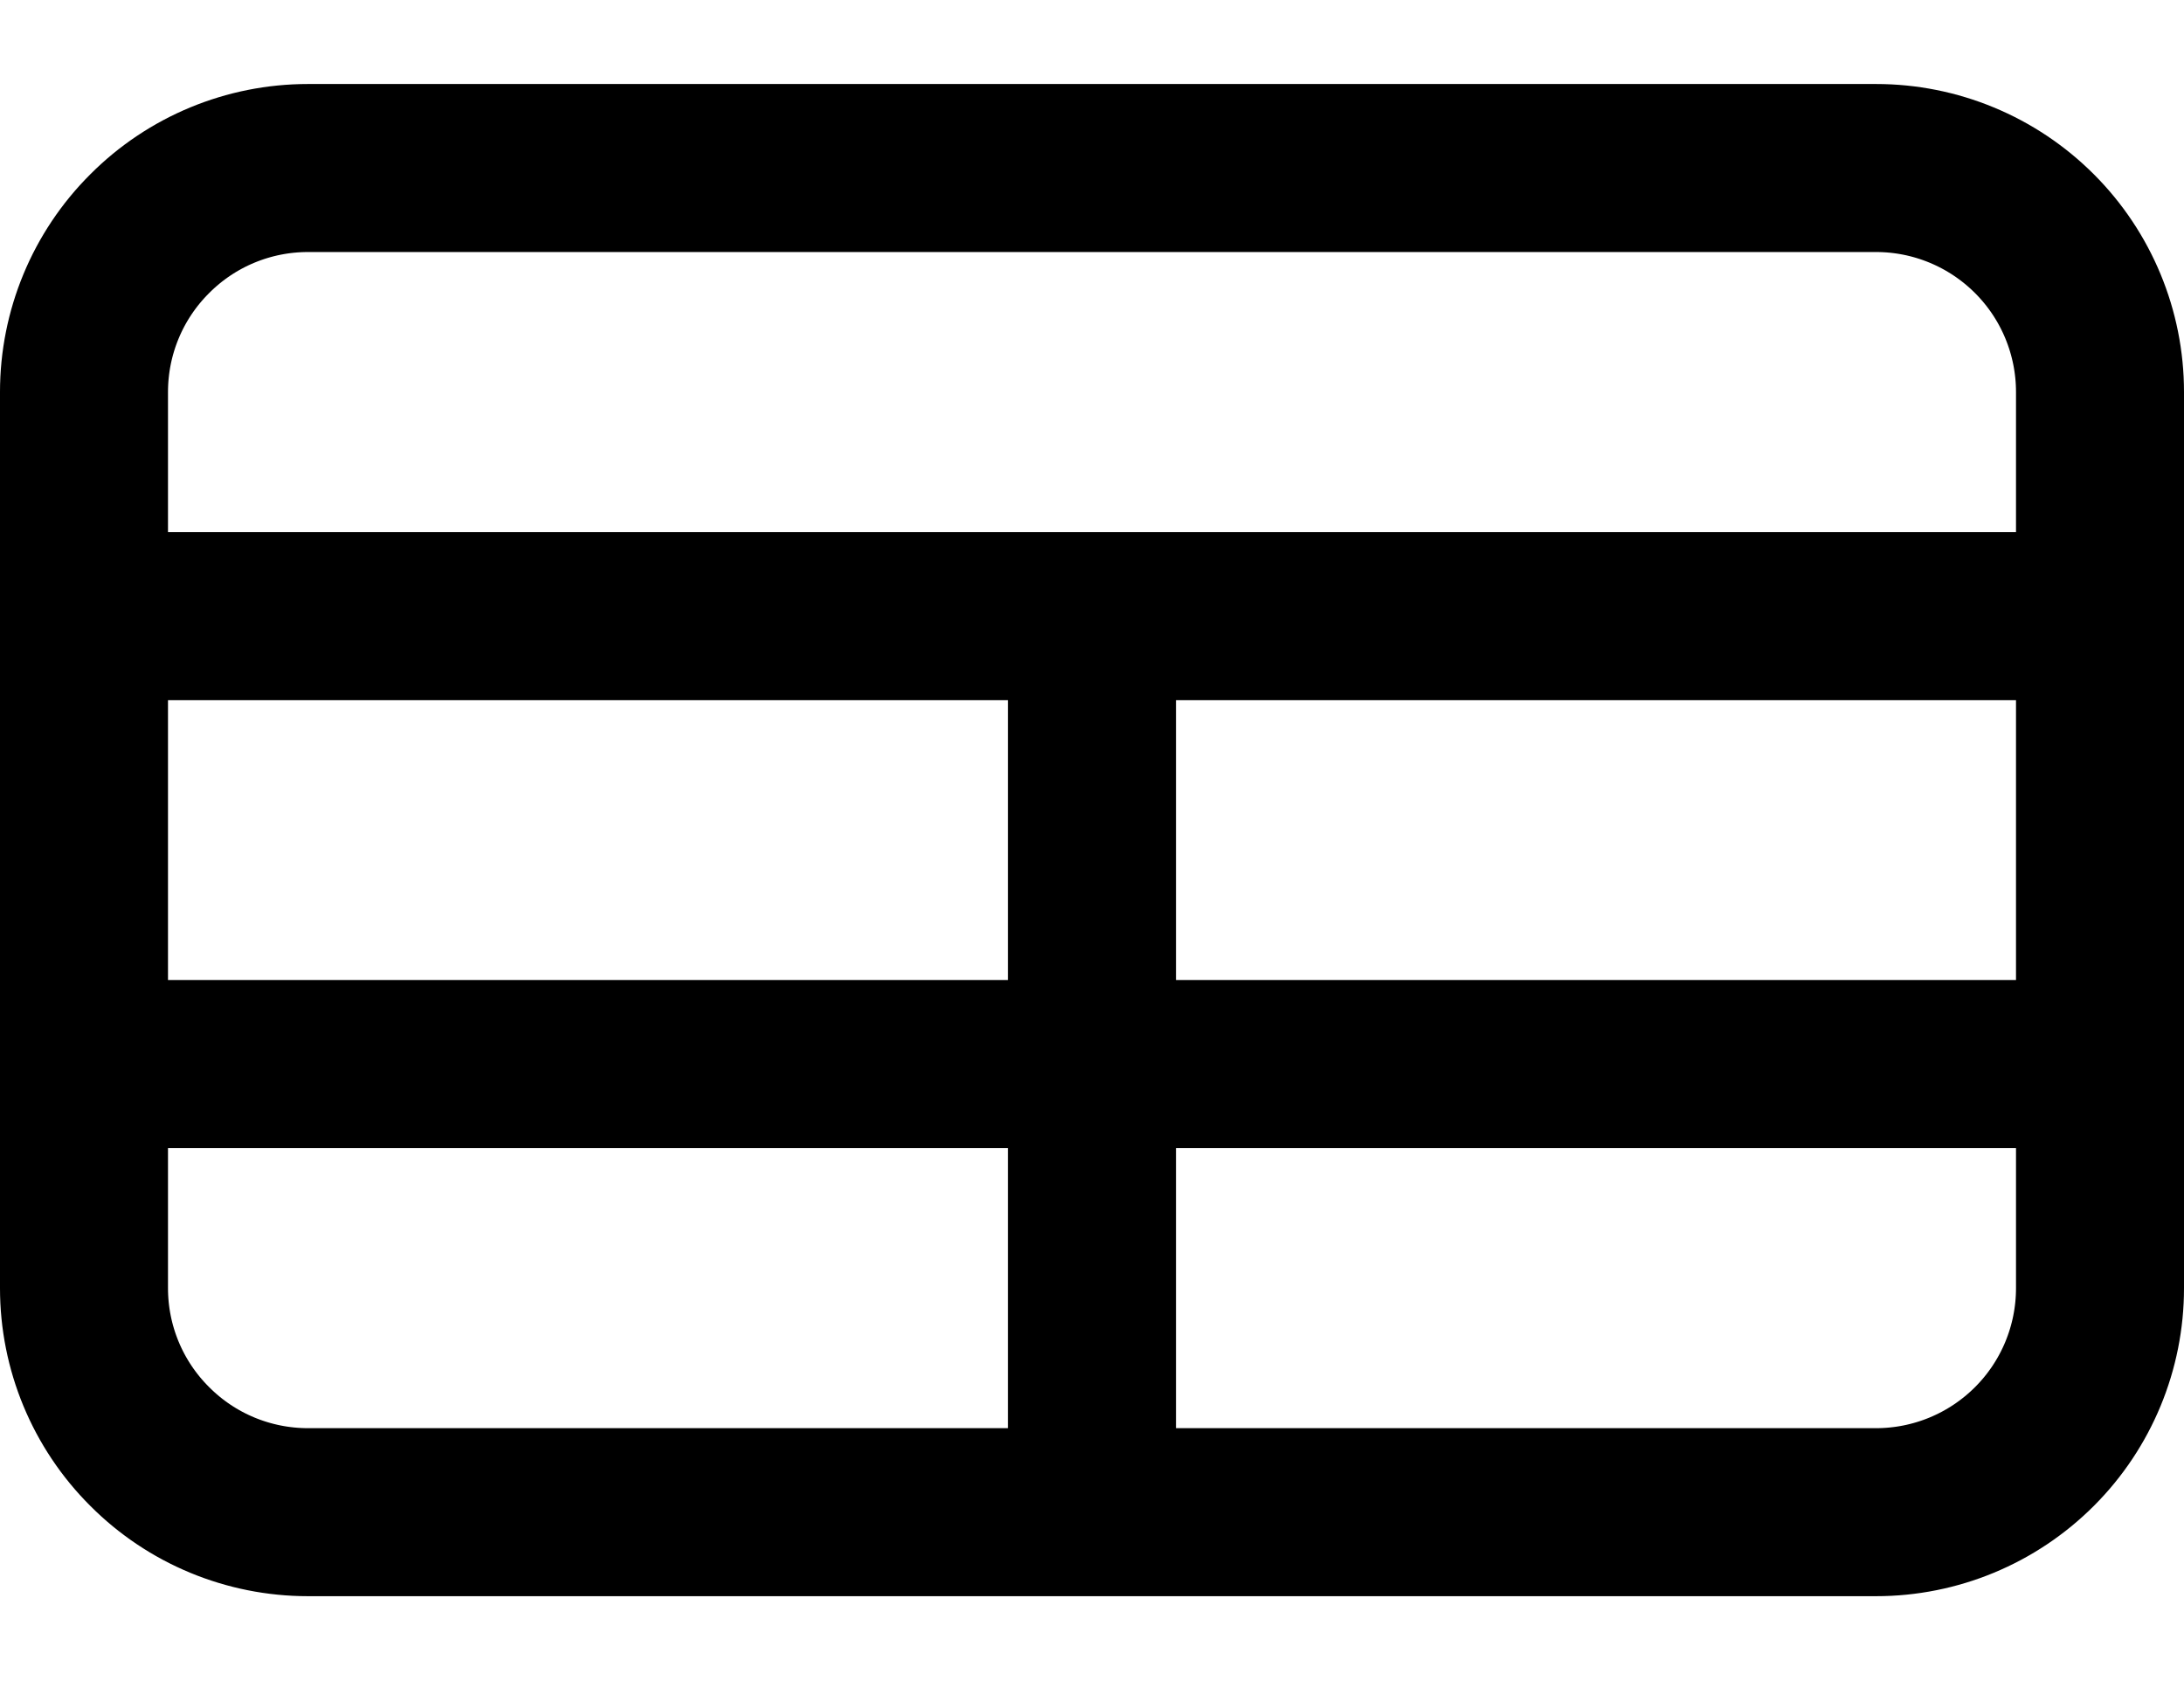
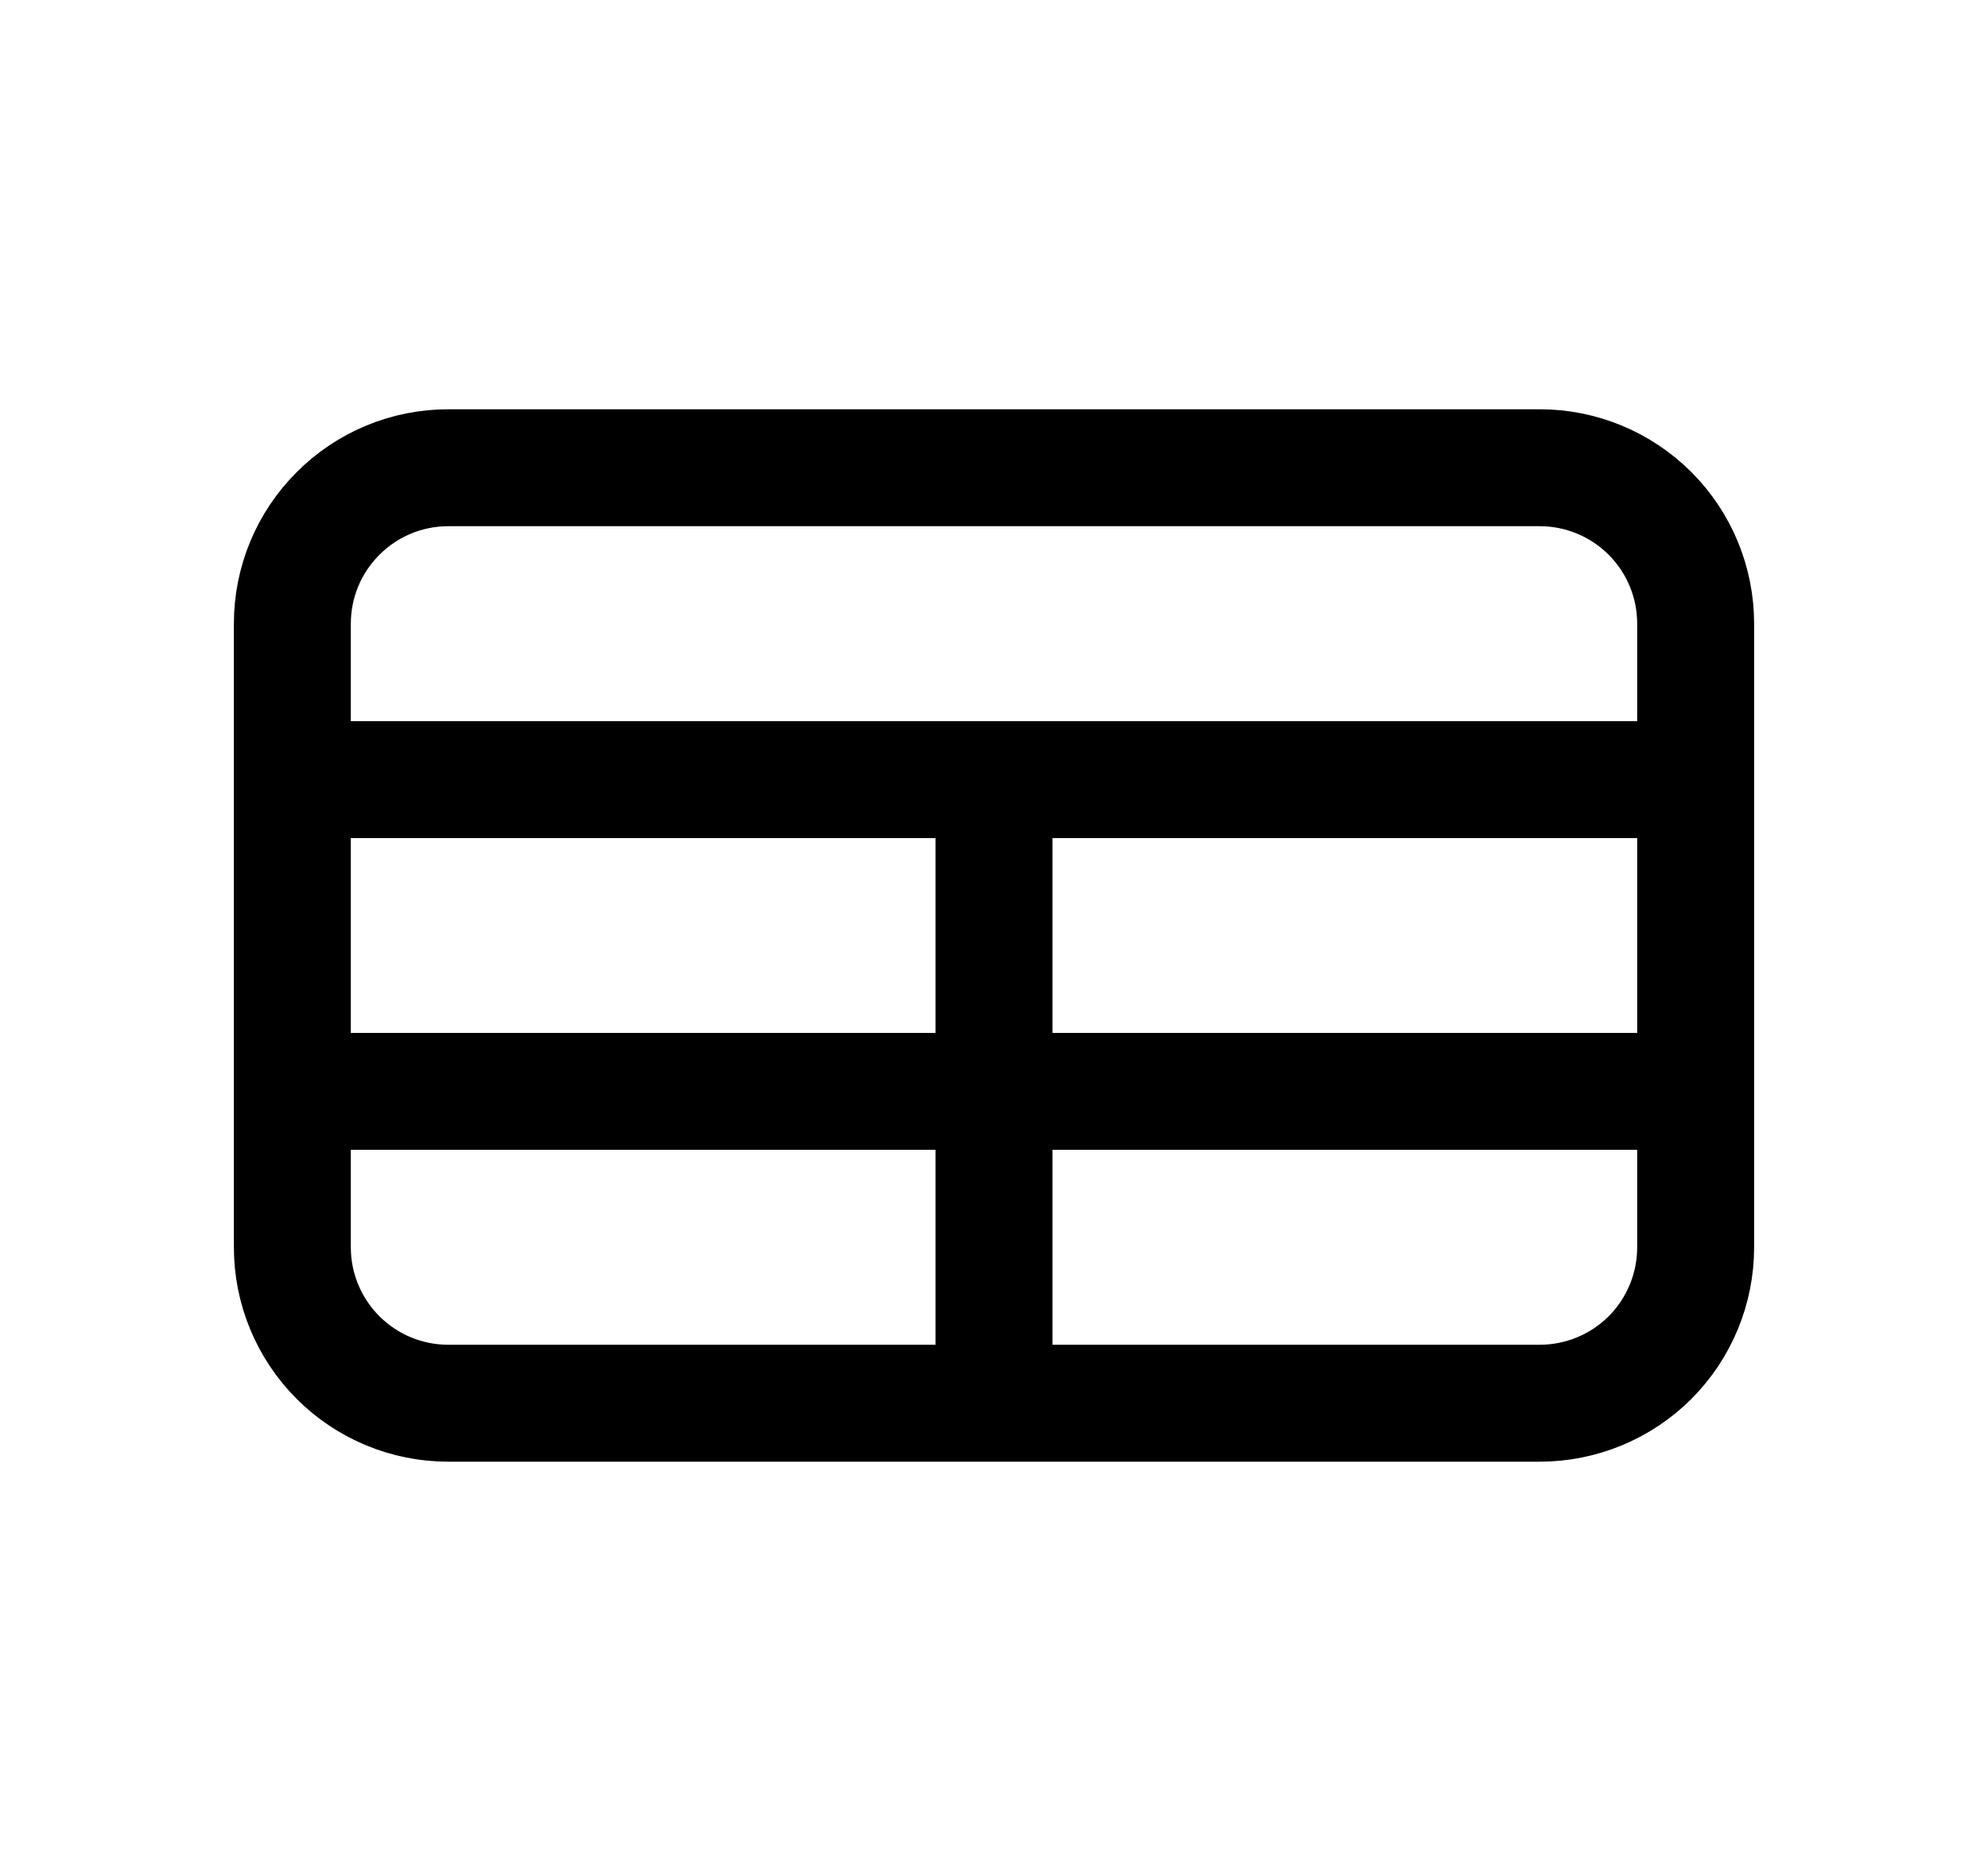
- <svg xmlns="http://www.w3.org/2000/svg" width="13" height="10" viewBox="0 0 13 10" fill="none">
-   <path d="M0.5 3.667H12.5M0.5 6.333H12.5M6.5 3.667V9M1.833 9H11.167C11.52 9 11.859 8.86 12.11 8.609C12.36 8.359 12.5 8.02 12.5 7.667V2.333C12.5 1.98 12.36 1.641 12.11 1.391C11.859 1.14 11.52 1 11.167 1H1.833C1.48 1 1.141 1.14 0.891 1.391C0.64 1.641 0.5 1.98 0.5 2.333V7.667C0.5 8.02 0.64 8.359 0.891 8.609C1.141 8.86 1.48 9 1.833 9Z" stroke="black" stroke-linecap="round" stroke-linejoin="round" />
+ <svg xmlns="http://www.w3.org/2000/svg" width="17" height="16" viewBox="0 0 17 16" fill="none">
+   <path d="M2.5 6.667H14.5M2.5 9.333H14.5M8.5 6.667V12M3.833 12H13.167C13.52 12 13.859 11.86 14.11 11.61C14.36 11.359 14.5 11.02 14.5 10.667V5.333C14.5 4.98 14.36 4.641 14.11 4.391C13.859 4.14 13.52 4 13.167 4H3.833C3.48 4 3.141 4.14 2.891 4.391C2.64 4.641 2.5 4.98 2.5 5.333V10.667C2.5 11.02 2.64 11.359 2.891 11.61C3.141 11.86 3.48 12 3.833 12Z" stroke="black" stroke-linecap="round" stroke-linejoin="round" />
</svg>
